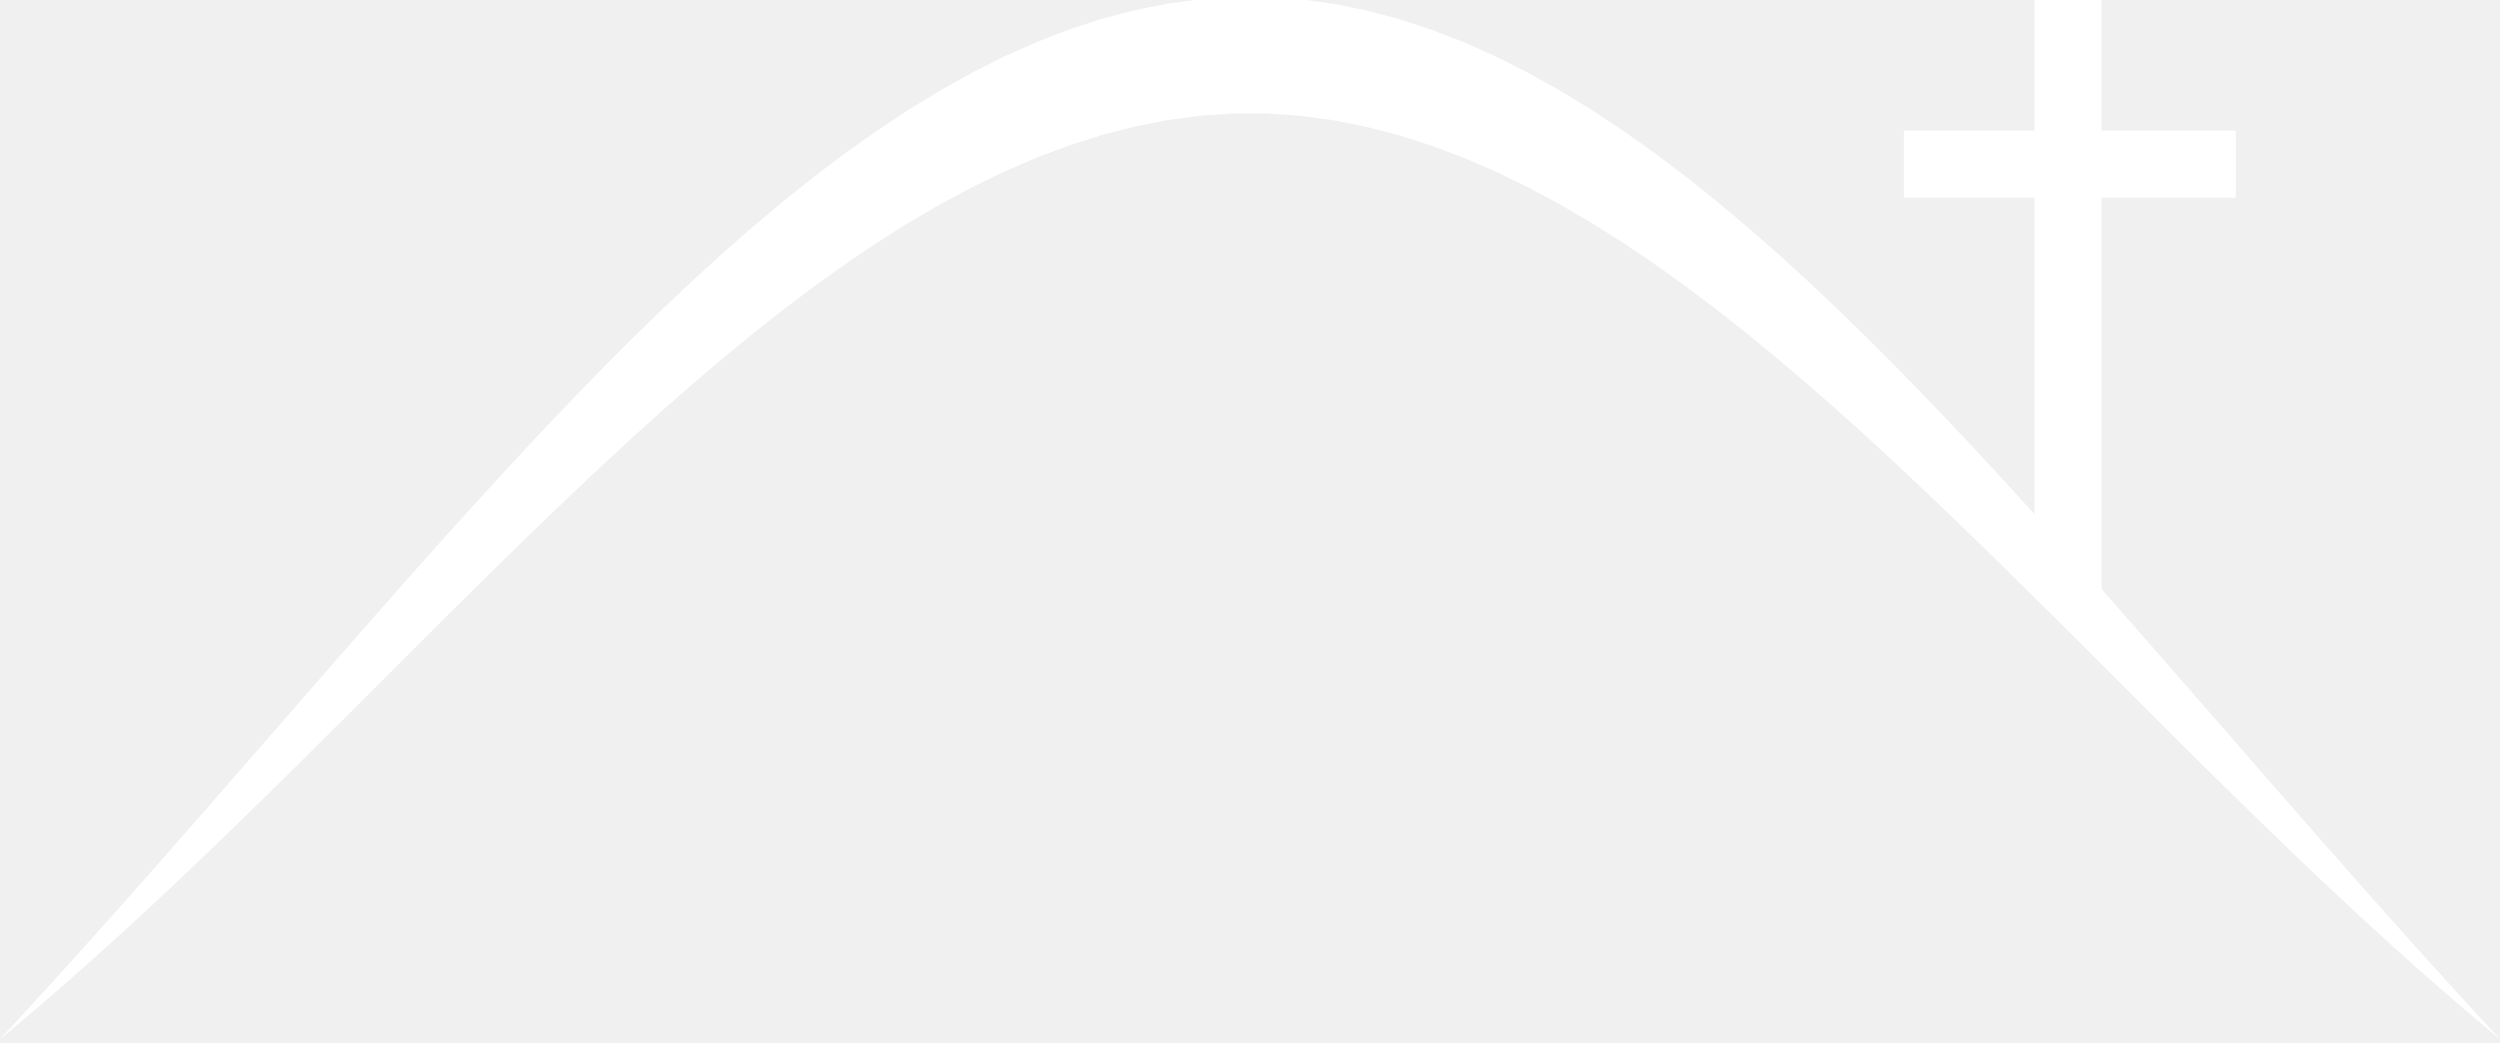
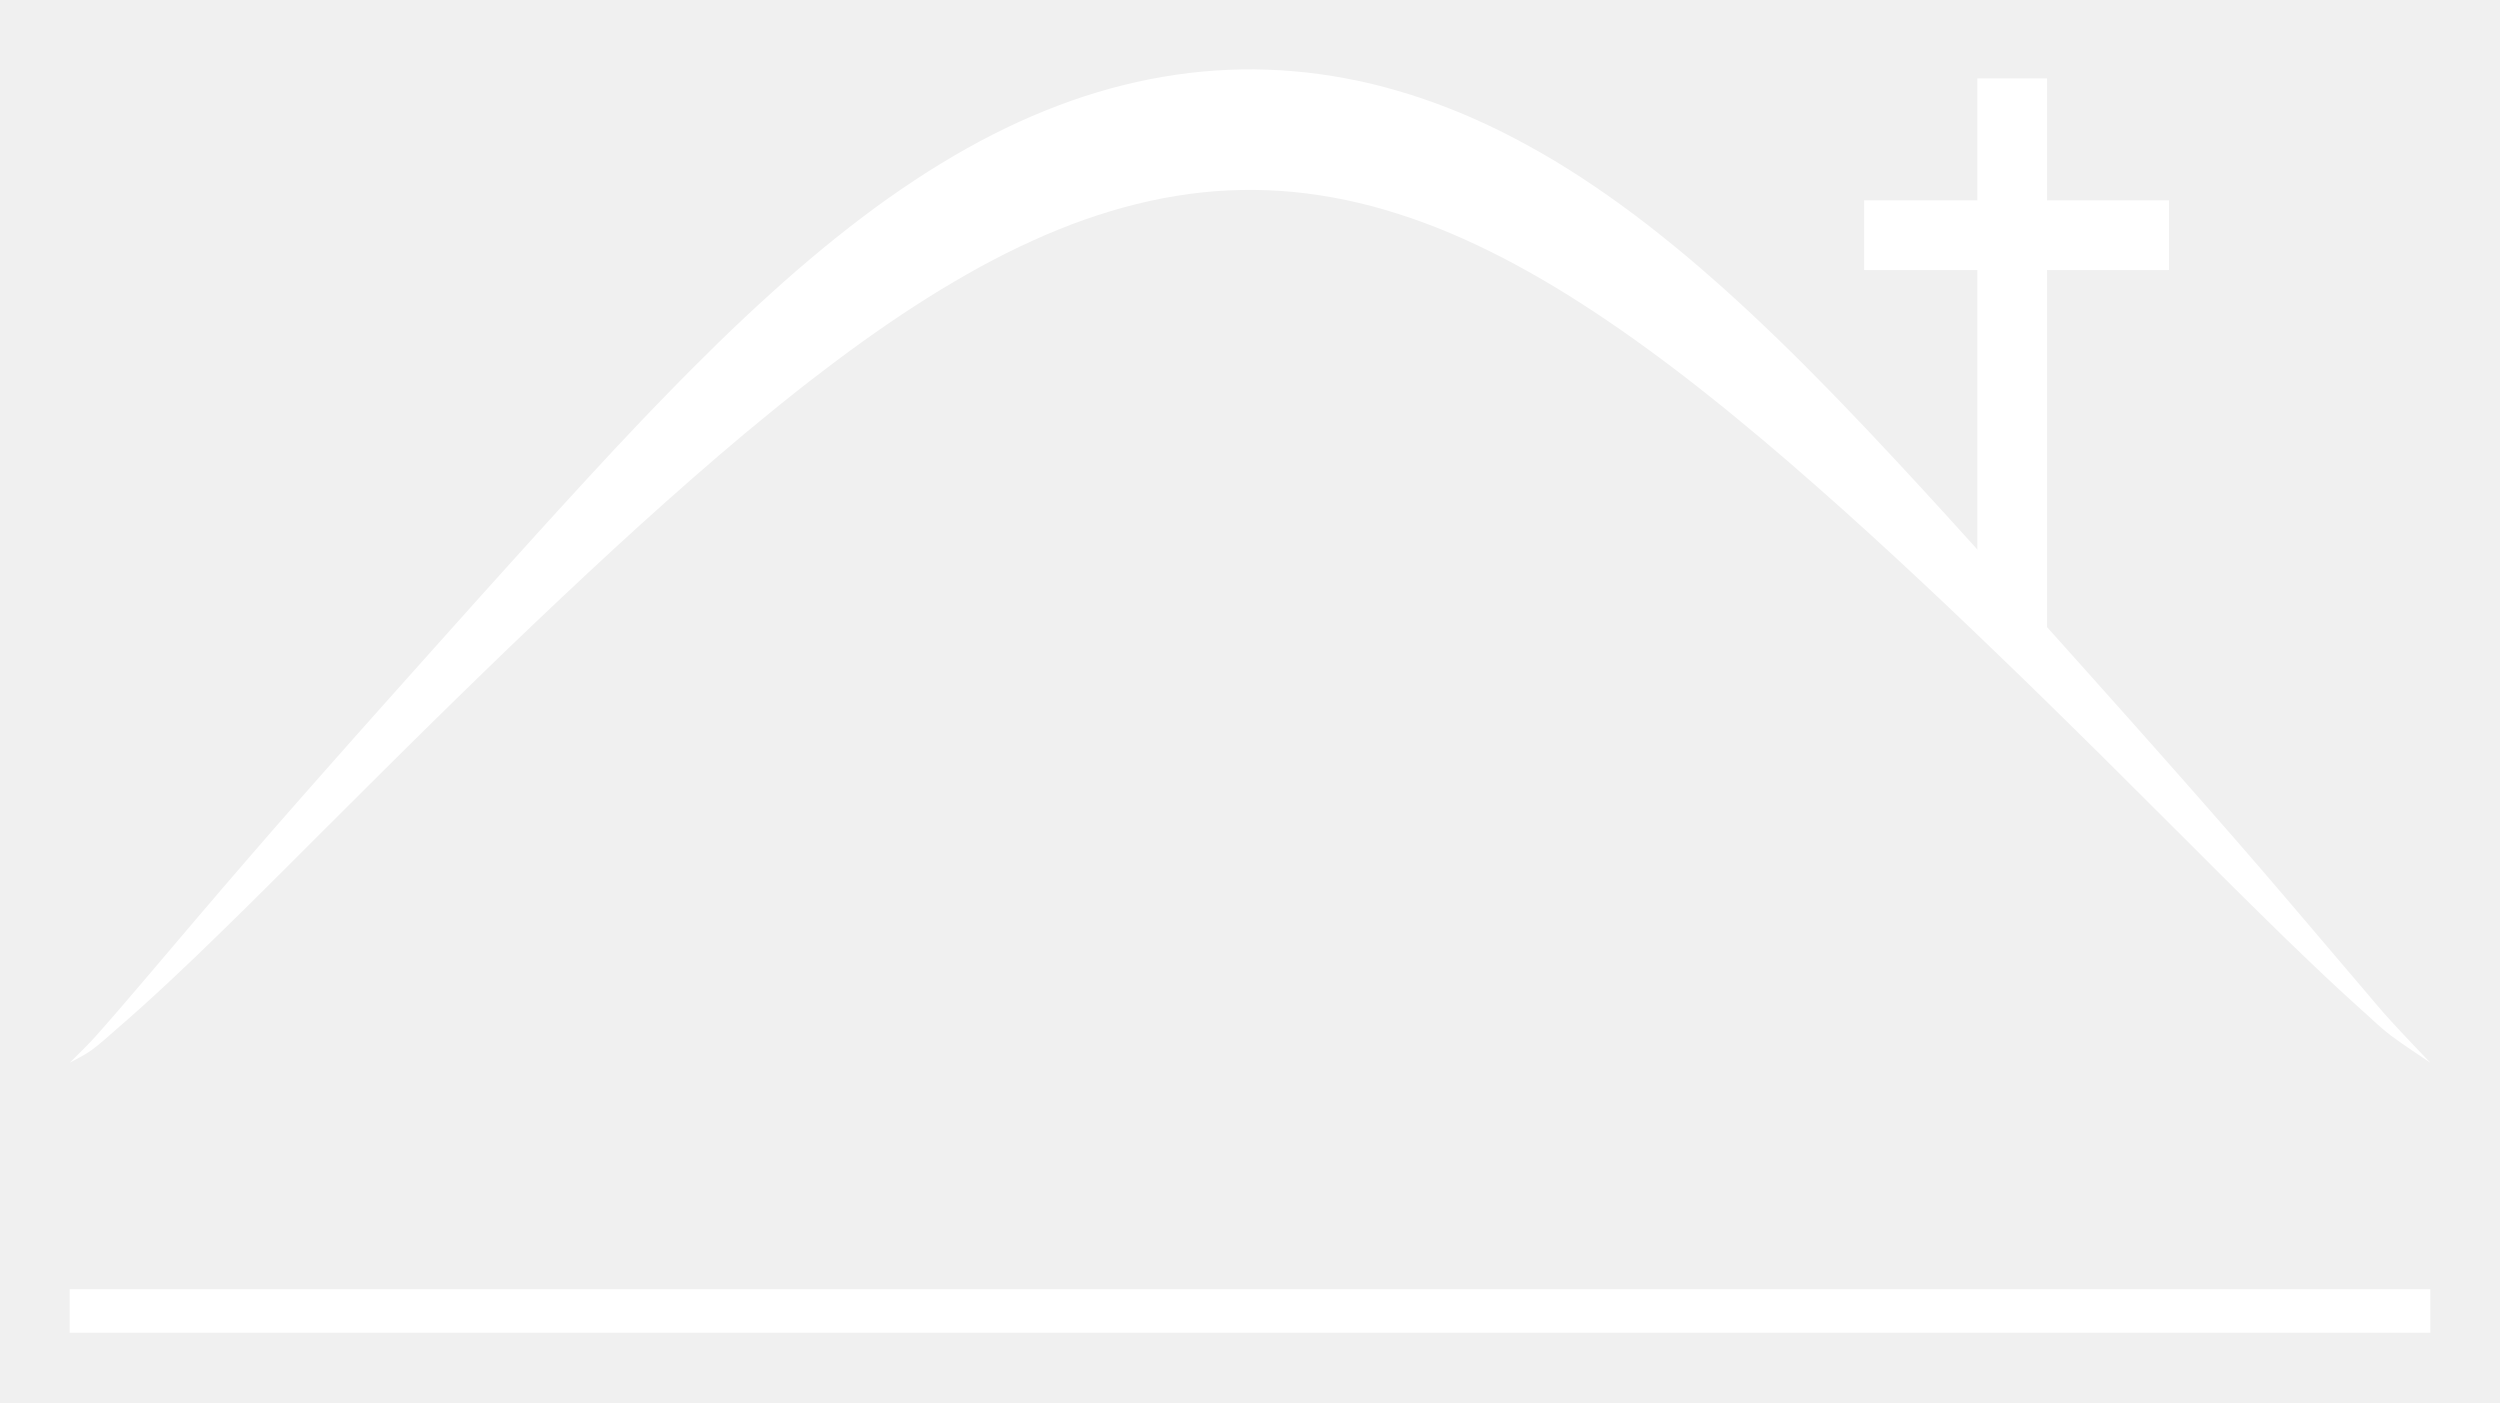
- <svg xmlns="http://www.w3.org/2000/svg" viewBox="165.83 286.00 708.00 295.28">
-   <path fill="#FFFFFF" d="M742,286H761V323H799V342H761V453.4H742V342H705V323H742Z" />
-   <path fill="#FFFFFF" d="M165.83,580.28 L165.95,580.15 L166.32,579.75 L166.94,579.09 L167.80,578.16 L168.91,576.96 L170.26,575.50 L171.86,573.76 L173.69,571.76 L175.77,569.49 L178.09,566.96 L180.65,564.15 L183.44,561.07 L186.47,557.72 L189.73,554.10 L193.22,550.21 L196.94,546.05 L200.89,541.62 L205.05,536.93 L209.44,531.97 L214.04,526.75 L218.85,521.27 L223.88,515.53 L229.11,509.55 L234.54,503.32 L240.17,496.85 L246.00,490.16 L252.01,483.26 L258.22,476.14 L264.61,468.84 L271.17,461.36 L277.91,453.71 L284.81,445.93 L291.88,438.02 L299.11,430.01 L306.50,421.92 L314.03,413.77 L321.70,405.60 L329.51,397.44 L337.46,389.30 L345.53,381.23 L353.73,373.26 L362.04,365.42 L370.46,357.75 L378.98,350.28 L387.60,343.04 L396.32,336.08 L405.12,329.43 L414.00,323.13 L422.95,317.20 L431.97,311.69 L441.06,306.62 L450.19,302.02 L459.38,297.93 L468.61,294.36 L477.87,291.34 L487.17,288.89 L496.48,287.03 L505.81,285.77 L515.16,285.13 L524.50,285.13 L533.84,285.77 L543.18,287.03 L552.49,288.89 L561.78,291.34 L571.05,294.36 L580.28,297.93 L589.46,302.02 L598.60,306.62 L607.68,311.69 L616.70,317.20 L625.66,323.13 L634.54,329.43 L643.34,336.08 L652.05,343.04 L660.68,350.28 L669.20,357.75 L677.62,365.42 L685.93,373.26 L694.12,381.23 L702.20,389.30 L710.14,397.44 L717.95,405.60 L725.63,413.77 L733.16,421.92 L740.54,430.01 L747.77,438.02 L754.84,445.93 L761.75,453.71 L768.49,461.36 L775.05,468.84 L781.44,476.14 L787.64,483.26 L793.66,490.16 L799.49,496.85 L805.12,503.32 L810.55,509.55 L815.78,515.53 L820.80,521.27 L825.62,526.75 L830.22,531.97 L834.61,536.93 L838.77,541.62 L842.71,546.05 L846.43,550.21 L849.92,554.10 L853.18,557.72 L856.21,561.07 L859.01,564.15 L861.56,566.96 L863.88,569.49 L865.96,571.76 L867.80,573.76 L869.40,575.50 L870.75,576.96 L871.86,578.16 L872.72,579.09 L873.33,579.75 L873.70,580.15 L873.83,580.28 L873.70,580.18 L873.33,579.88 L872.72,579.37 L871.86,578.65 L870.75,577.73 L869.40,576.60 L867.80,575.26 L865.96,573.71 L863.88,571.94 L861.56,569.95 L859.01,567.75 L856.21,565.32 L853.18,562.66 L849.92,559.78 L846.43,556.66 L842.71,553.31 L838.77,549.72 L834.61,545.90 L830.22,541.83 L825.62,537.52 L820.80,532.97 L815.78,528.18 L810.55,523.15 L805.12,517.89 L799.49,512.39 L793.66,506.67 L787.64,500.72 L781.44,494.56 L775.05,488.20 L768.49,481.64 L761.75,474.91 L754.84,468.01 L747.77,460.96 L740.54,453.79 L733.16,446.51 L725.63,439.14 L717.95,431.72 L710.14,424.26 L702.20,416.80 L694.12,409.36 L685.93,401.98 L677.62,394.70 L669.20,387.54 L660.68,380.54 L652.05,373.73 L643.34,367.16 L634.54,360.86 L625.66,354.86 L616.70,349.20 L607.68,343.92 L598.60,339.05 L589.46,334.61 L580.28,330.65 L571.05,327.18 L561.78,324.24 L552.49,321.84 L543.18,320.01 L533.84,318.77 L524.50,318.12 L515.16,318.12 L505.81,318.77 L496.48,320.01 L487.17,321.84 L477.87,324.24 L468.61,327.18 L459.38,330.65 L450.19,334.61 L441.06,339.05 L431.97,343.92 L422.95,349.20 L414.00,354.86 L405.12,360.86 L396.32,367.16 L387.60,373.73 L378.98,380.54 L370.46,387.54 L362.04,394.70 L353.73,401.98 L345.53,409.36 L337.46,416.80 L329.51,424.26 L321.70,431.72 L314.03,439.14 L306.50,446.51 L299.11,453.79 L291.88,460.96 L284.81,468.01 L277.91,474.91 L271.17,481.64 L264.61,488.20 L258.22,494.56 L252.01,500.72 L246.00,506.67 L240.17,512.39 L234.54,517.89 L229.11,523.15 L223.88,528.18 L218.85,532.97 L214.04,537.52 L209.44,541.83 L205.05,545.90 L200.89,549.72 L196.94,553.31 L193.22,556.66 L189.73,559.78 L186.47,562.66 L183.44,565.32 L180.65,567.75 L178.09,569.95 L175.77,571.94 L173.69,573.71 L171.86,575.26 L170.26,576.60 L168.91,577.73 L167.80,578.65 L166.94,579.37 L166.32,579.88 L165.95,580.18Z" />
+ <svg xmlns="http://www.w3.org/2000/svg" viewBox="-8 -8 287 161">
+   <g>
+     <path fill="#FFFFFF" d="M219 1h8v14h14v8h-14v41h-8v-41h-13v-8h13z" />
+     <path fill="#FFFFFF" d="M0 114C0.42 113.58 1.58 112.47 2.5 111.49C3.42 110.5 4.5 109.23 5.5 108.09C6.5 106.94 7.5 105.76 8.5 104.59C9.5 103.42 10.5 102.24 11.5 101.06C12.5 99.89 13.5 98.71 14.5 97.53C15.5 96.36 16.5 95.19 17.5 94.02C18.5 92.85 19.5 91.69 20.5 90.54C21.5 89.38 22.5 88.23 23.5 87.08C24.5 85.94 25.5 84.8 26.5 83.66C27.5 82.52 28.5 81.39 29.5 80.26C30.5 79.13 31.5 78 32.5 76.87C33.5 75.75 34.5 74.62 35.5 73.5C36.5 72.38 37.5 71.26 38.5 70.14C39.5 69.02 40.5 67.9 41.5 66.78C42.5 65.66 43.5 64.55 44.5 63.43C45.5 62.31 46.5 61.2 47.5 60.08C48.5 58.97 49.5 57.86 50.5 56.75C51.5 55.64 52.5 54.53 53.5 53.43C54.5 52.32 55.5 51.22 56.5 50.13C57.5 49.03 58.5 47.94 59.5 46.86C60.5 45.77 61.5 44.69 62.5 43.62C63.5 42.56 64.5 41.49 65.5 40.44C66.5 39.39 67.5 38.35 68.5 37.33C69.5 36.3 70.5 35.28 71.5 34.28C72.5 33.28 73.5 32.29 74.5 31.31C75.5 30.34 76.5 29.38 77.5 28.44C78.5 27.5 79.5 26.58 80.5 25.68C81.5 24.77 82.5 23.89 83.5 23.02C84.5 22.16 85.5 21.32 86.5 20.49C87.5 19.67 88.5 18.87 89.5 18.09C90.5 17.31 91.5 16.56 92.5 15.82C93.5 15.09 94.5 14.38 95.5 13.7C96.5 13.02 97.5 12.36 98.5 11.72C99.5 11.09 100.5 10.48 101.5 9.89C102.5 9.31 103.5 8.75 104.5 8.21C105.5 7.68 106.5 7.17 107.5 6.69C108.5 6.21 109.5 5.75 110.5 5.32C111.5 4.89 112.5 4.49 113.5 4.11C114.5 3.73 115.5 3.38 116.5 3.05C117.5 2.73 118.5 2.43 119.5 2.15C120.5 1.88 121.5 1.63 122.5 1.41C123.5 1.18 124.5 0.99 125.5 0.82C126.5 0.65 127.5 0.5 128.5 0.38C129.5 0.26 130.5 0.17 131.5 0.1C132.5 0.03 133.5 -0.01 134.5 -0.03C135.5 -0.05 136.5 -0.04 137.5 0C138.5 0.03 139.5 0.09 140.5 0.18C141.5 0.26 142.5 0.37 143.5 0.51C144.5 0.65 145.5 0.81 146.5 1C147.5 1.18 148.5 1.4 149.5 1.64C150.5 1.88 151.5 2.14 152.5 2.44C153.5 2.73 154.5 3.04 155.5 3.39C156.5 3.73 157.5 4.1 158.5 4.5C159.5 4.89 160.5 5.31 161.5 5.76C162.5 6.21 163.5 6.68 164.5 7.18C165.5 7.68 166.5 8.21 167.5 8.76C168.5 9.31 169.5 9.88 170.5 10.48C171.5 11.09 172.5 11.71 173.5 12.36C174.5 13.02 175.5 13.69 176.5 14.39C177.5 15.09 178.5 15.82 179.5 16.56C180.5 17.31 181.5 18.08 182.5 18.88C183.5 19.67 184.5 20.49 185.5 21.32C186.5 22.16 187.5 23.02 188.5 23.9C189.5 24.77 190.5 25.67 191.5 26.59C192.5 27.5 193.5 28.44 194.5 29.39C195.5 30.34 196.5 31.31 197.5 32.29C198.5 33.27 199.5 34.27 200.5 35.29C201.5 36.3 202.5 37.32 203.5 38.36C204.5 39.39 205.5 40.44 206.5 41.5C207.5 42.55 208.5 43.62 209.5 44.7C210.5 45.77 211.5 46.85 212.5 47.94C213.5 49.03 214.5 50.12 215.5 51.22C216.5 52.32 217.5 53.43 218.5 54.53C219.5 55.64 220.5 56.75 221.5 57.86C222.5 58.97 223.5 60.08 224.5 61.2C225.5 62.31 226.5 63.43 227.5 64.55C228.5 65.66 229.5 66.78 230.5 67.9C231.5 69.02 232.5 70.14 233.5 71.26C234.5 72.38 235.5 73.5 236.5 74.62C237.5 75.75 238.5 76.87 239.5 78C240.5 79.13 241.5 80.26 242.5 81.39C243.5 82.52 244.5 83.66 245.5 84.8C246.5 85.94 247.5 87.08 248.5 88.23C249.5 89.38 250.5 90.53 251.5 91.69C252.5 92.85 253.5 94.02 254.5 95.19C255.5 96.36 256.5 97.53 257.5 98.71C258.5 99.88 259.5 101.07 260.5 102.24C261.5 103.42 262.5 104.6 263.5 105.76C264.5 106.93 265.25 107.86 266.5 109.23C267.75 110.61 270.25 113.21 271 114L271 114C270.25 113.48 267.75 111.85 266.5 110.9C265.25 109.95 264.5 109.18 263.5 108.29C262.5 107.4 261.5 106.48 260.5 105.56C259.5 104.64 258.5 103.69 257.5 102.74C256.5 101.79 255.5 100.83 254.5 99.86C253.5 98.89 252.5 97.9 251.5 96.92C250.5 95.94 249.5 94.95 248.5 93.96C247.5 92.96 246.5 91.97 245.5 90.97C244.5 89.97 243.5 88.97 242.5 87.97C241.5 86.97 240.5 85.97 239.5 84.98C238.5 83.98 237.5 82.98 236.5 81.99C235.5 80.99 234.5 80 233.5 79C232.5 78.01 231.5 77.02 230.5 76.04C229.5 75.05 228.5 74.07 227.5 73.09C226.5 72.11 225.5 71.13 224.5 70.16C223.5 69.19 222.5 68.22 221.5 67.26C220.5 66.29 219.5 65.33 218.5 64.38C217.5 63.42 216.5 62.47 215.5 61.52C214.5 60.58 213.5 59.64 212.5 58.7C211.5 57.77 210.5 56.84 209.5 55.91C208.5 54.99 207.5 54.07 206.5 53.16C205.5 52.25 204.5 51.35 203.5 50.45C202.5 49.56 201.5 48.67 200.5 47.79C199.5 46.91 198.5 46.03 197.5 45.17C196.5 44.31 195.5 43.46 194.5 42.61C193.5 41.77 192.5 40.94 191.5 40.12C190.5 39.29 189.5 38.48 188.5 37.69C187.5 36.89 186.5 36.1 185.5 35.33C184.5 34.56 183.5 33.8 182.5 33.06C181.5 32.32 180.5 31.59 179.5 30.88C178.5 30.17 177.5 29.47 176.5 28.8C175.5 28.12 174.5 27.46 173.5 26.82C172.5 26.18 171.5 25.55 170.5 24.95C169.5 24.35 168.5 23.77 167.5 23.21C166.5 22.65 165.5 22.11 164.5 21.59C163.5 21.08 162.5 20.58 161.5 20.11C160.5 19.64 159.5 19.19 158.5 18.77C157.5 18.35 156.5 17.95 155.5 17.58C154.5 17.21 153.5 16.87 152.5 16.55C151.5 16.23 150.5 15.94 149.5 15.67C148.5 15.41 147.5 15.17 146.5 14.96C145.5 14.75 144.5 14.57 143.5 14.42C142.5 14.26 141.5 14.14 140.5 14.04C139.5 13.94 138.5 13.88 137.5 13.84C136.5 13.8 135.5 13.79 134.5 13.81C133.5 13.83 132.5 13.88 131.5 13.95C130.5 14.03 129.5 14.14 128.5 14.27C127.5 14.41 126.5 14.57 125.5 14.76C124.5 14.95 123.5 15.17 122.5 15.42C121.5 15.66 120.5 15.94 119.5 16.24C118.5 16.54 117.5 16.87 116.5 17.22C115.5 17.57 114.5 17.95 113.5 18.36C112.5 18.76 111.5 19.19 110.5 19.65C109.5 20.1 108.5 20.58 107.5 21.08C106.5 21.58 105.5 22.11 104.5 22.65C103.5 23.2 102.5 23.77 101.5 24.36C100.5 24.94 99.5 25.55 98.5 26.18C97.5 26.81 96.5 27.46 95.5 28.12C94.5 28.79 93.5 29.47 92.5 30.17C91.5 30.87 90.5 31.59 89.5 32.32C88.5 33.06 87.5 33.8 86.5 34.57C85.5 35.33 84.5 36.1 83.5 36.89C82.5 37.68 81.5 38.48 80.5 39.3C79.5 40.11 78.5 40.94 77.5 41.77C76.5 42.61 75.5 43.46 74.5 44.31C73.5 45.17 72.5 46.04 71.5 46.91C70.5 47.78 69.5 48.67 68.5 49.56C67.5 50.45 66.5 51.35 65.5 52.25C64.5 53.16 63.5 54.07 62.5 54.99C61.5 55.91 60.5 56.84 59.5 57.77C58.5 58.7 57.5 59.64 56.5 60.58C55.5 61.52 54.5 62.47 53.5 63.42C52.5 64.37 51.5 65.33 50.5 66.29C49.5 67.25 48.5 68.22 47.5 69.19C46.5 70.16 45.5 71.13 44.5 72.11C43.5 73.09 42.5 74.07 41.5 75.05C40.5 76.04 39.5 77.02 38.5 78.01C37.5 79 36.5 80 35.5 80.99C34.5 81.98 33.5 82.98 32.5 83.98C31.5 84.98 30.5 85.98 29.5 86.97C28.5 87.97 27.5 88.97 26.5 89.97C25.5 90.97 24.5 91.97 23.5 92.96C22.5 93.96 21.5 94.95 20.5 95.94C19.5 96.92 18.5 97.91 17.5 98.88C16.5 99.86 15.5 100.83 14.5 101.79C13.5 102.74 12.5 103.69 11.5 104.63C10.5 105.56 9.5 106.49 8.5 107.39C7.5 108.29 6.5 109.18 5.5 110.04C4.5 110.91 3.42 111.9 2.5 112.56C1.58 113.22 0.42 113.76 0 114Z" />
+     <rect fill="#FFFFFF" x="0" y="140" width="271" height="5" />
+   </g>
</svg>
